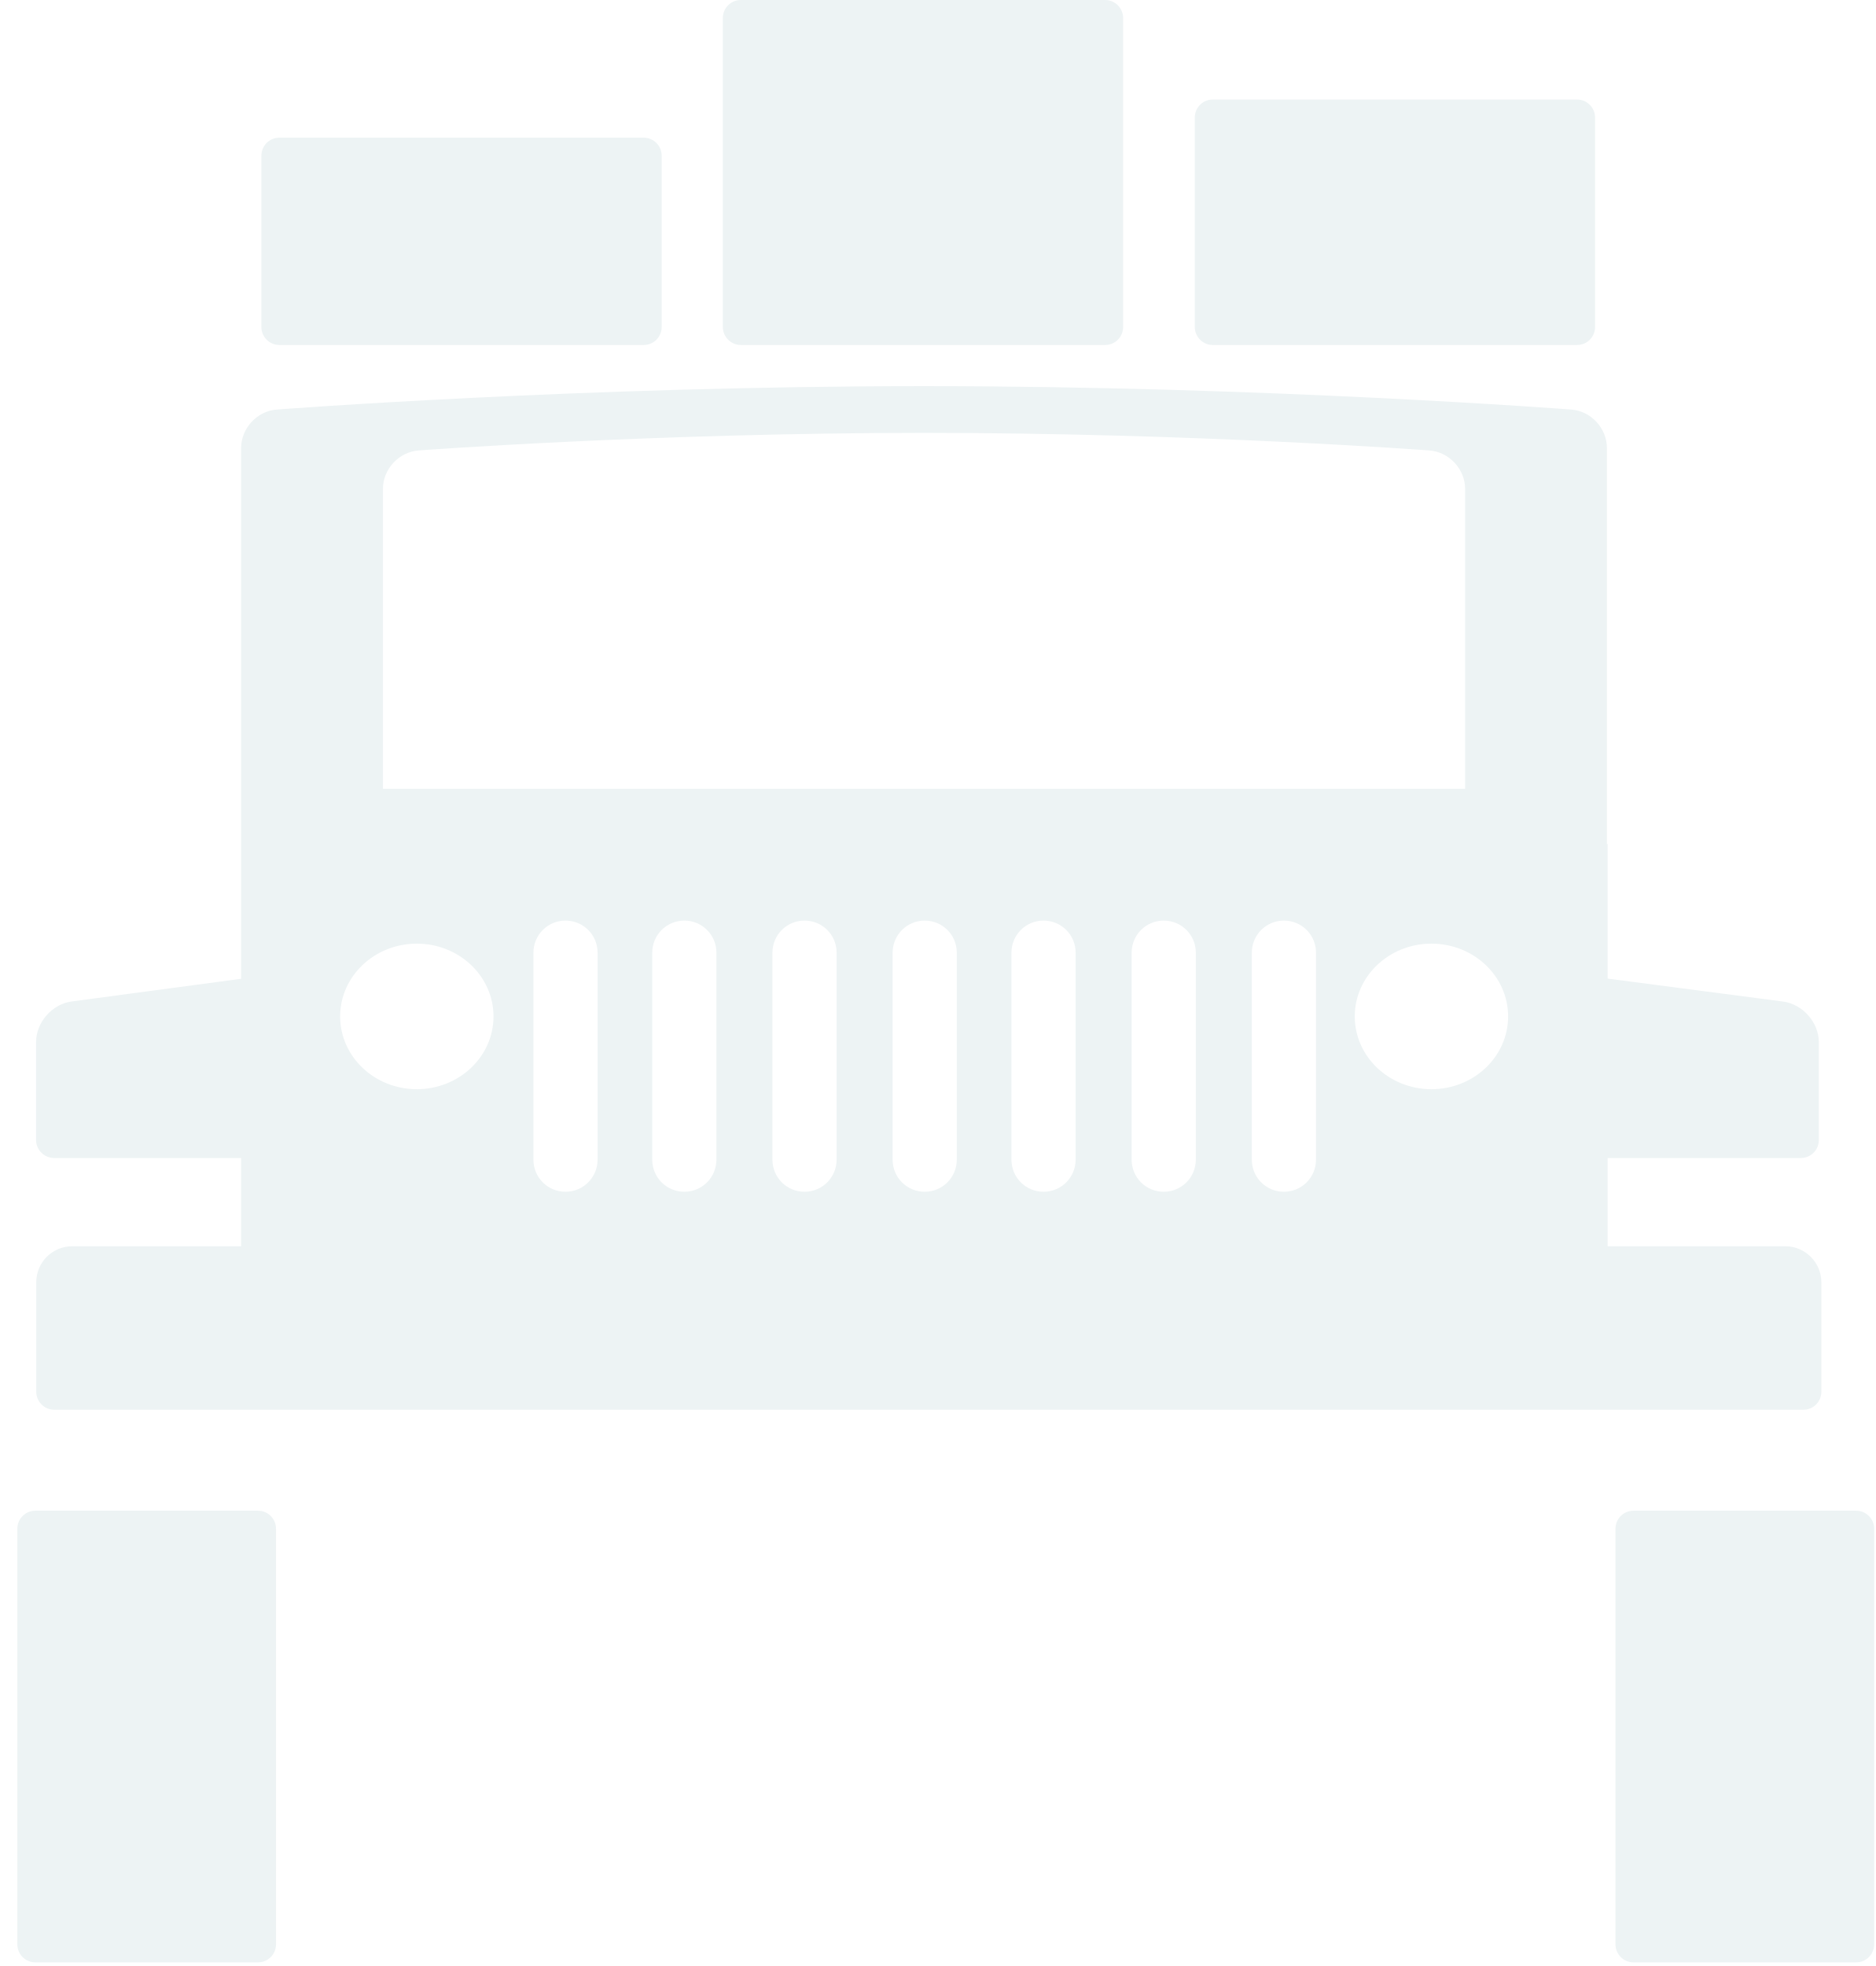
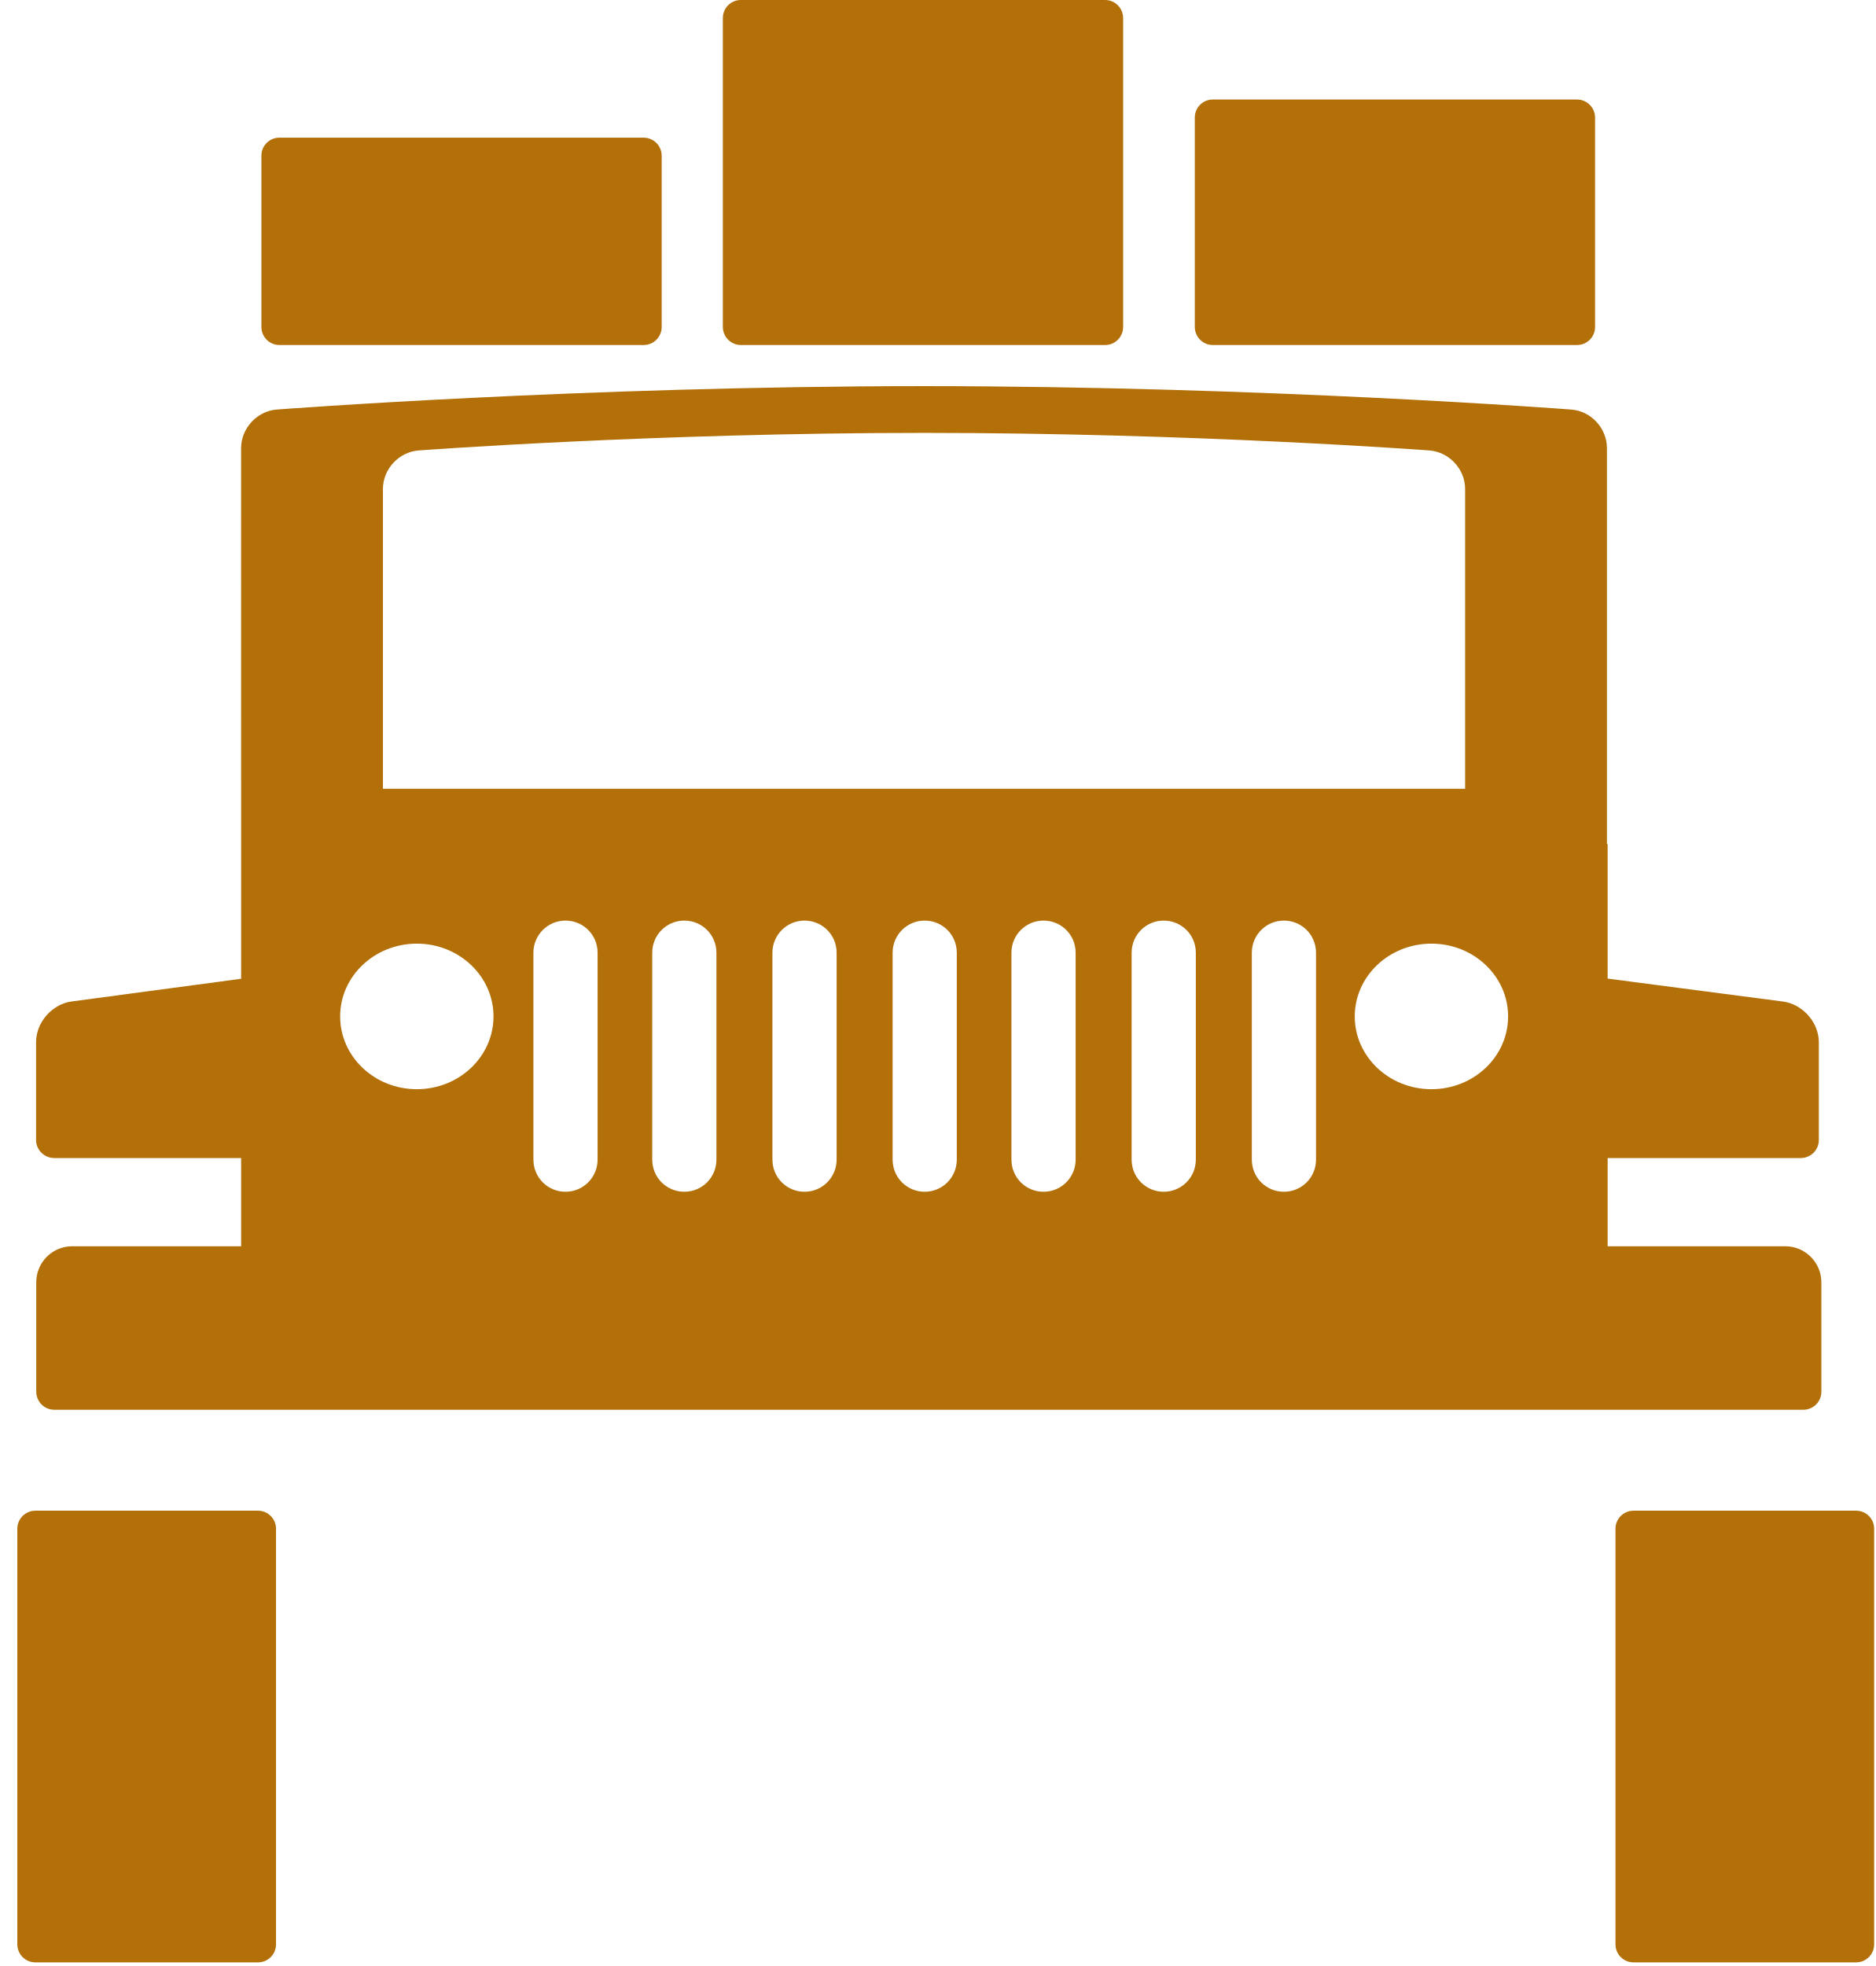
<svg xmlns="http://www.w3.org/2000/svg" width="104px" height="109px" viewBox="0 0 104 109" version="1.1">
  <defs />
  <g id="Pics-+-new-site" stroke="none" stroke-width="1" fill="none" fill-rule="evenodd">
-     <g id="Group" fill="#EDF3F4">
+     <g id="Group" fill="#B36F08">
      <rect id="Rectangle-54-Copy-7" x="0.961" y="83.757" width="14.345" height="25.042" rx="1" />
      <rect id="Rectangle-54-Copy-12" x="89.583" y="83.757" width="14.345" height="25.042" rx="1" />
      <path d="M14.495,8.633 C14.495,8.08 14.939,7.633 15.492,7.633 L35.695,7.633 C36.245,7.633 36.692,8.083 36.692,8.633 L36.692,18.128 C36.692,18.68 36.248,19.128 35.695,19.128 L15.492,19.128 C14.941,19.128 14.495,18.677 14.495,18.128 L14.495,8.633 Z M40.084,1.001 C40.084,0.448 40.527,0 41.081,0 L61.284,0 C61.834,0 62.281,0.454 62.281,1.001 L62.281,18.126 C62.281,18.679 61.837,19.128 61.284,19.128 L41.081,19.128 C40.53,19.128 40.084,18.674 40.084,18.126 L40.084,1.001 Z M66.255,6.518 C66.255,5.966 66.698,5.518 67.251,5.518 L87.454,5.518 C88.005,5.518 88.451,5.97 88.451,6.518 L88.451,18.127 C88.451,18.68 88.008,19.128 87.454,19.128 L67.251,19.128 C66.701,19.128 66.255,18.675 66.255,18.127 L66.255,6.518 Z" id="Combined-Shape" />
      <path d="M13.371,69.096 L13.371,64.204 L3.009,64.204 C2.452,64.204 2,63.751 2,63.205 L2,57.782 C2,56.68 2.89,55.668 3.978,55.523 L13.371,54.266 L13.371,47.018 L13.37,24.846 C13.37,23.742 14.261,22.782 15.357,22.706 C15.357,22.706 32.305,21.408 51.24,21.408 C70.174,21.408 87.122,22.706 87.122,22.706 C88.219,22.784 89.109,23.736 89.109,24.846 L89.109,46.795 L89.148,46.795 L89.148,54.256 L98.867,55.527 C99.967,55.671 100.859,56.688 100.859,57.782 L100.859,63.205 C100.859,63.757 100.417,64.204 99.851,64.204 L89.148,64.204 L89.148,69.096 L99,69.096 C100.105,69.096 101,69.998 101,71.096 L101,77.155 C101,77.71 100.559,78.16 100.004,78.16 L3.006,78.16 C2.456,78.16 2.01,77.71 2.01,77.155 L2.01,71.096 C2.01,69.991 2.896,69.096 4.009,69.096 L13.371,69.096 Z M21.235,27.102 C21.235,26.001 22.13,25.046 23.231,24.973 C23.231,24.973 36.237,24 51.24,24 C66.242,24 79.248,24.973 79.248,24.973 C80.351,25.048 81.245,26.007 81.245,27.102 L81.245,43.735 L21.235,43.735 L21.235,27.102 Z M29.579,52.823 C29.579,51.838 30.369,51.04 31.358,51.04 C32.341,51.04 33.138,51.827 33.138,52.823 L33.138,64.291 C33.138,65.276 32.348,66.074 31.358,66.074 C30.375,66.074 29.579,65.287 29.579,64.291 L29.579,52.823 Z M36.168,52.823 C36.168,51.838 36.958,51.04 37.948,51.04 C38.931,51.04 39.728,51.827 39.728,52.823 L39.728,64.291 C39.728,65.276 38.937,66.074 37.948,66.074 C36.965,66.074 36.168,65.287 36.168,64.291 L36.168,52.823 Z M42.833,52.823 C42.833,51.838 43.623,51.04 44.613,51.04 C45.596,51.04 46.393,51.827 46.393,52.823 L46.393,64.291 C46.393,65.276 45.602,66.074 44.613,66.074 C43.63,66.074 42.833,65.287 42.833,64.291 L42.833,52.823 Z M49.498,52.823 C49.498,51.838 50.288,51.04 51.278,51.04 C52.261,51.04 53.057,51.827 53.057,52.823 L53.057,64.291 C53.057,65.276 52.267,66.074 51.278,66.074 C50.295,66.074 49.498,65.287 49.498,64.291 L49.498,52.823 Z M56.087,52.823 C56.087,51.838 56.877,51.04 57.867,51.04 C58.85,51.04 59.647,51.827 59.647,52.823 L59.647,64.291 C59.647,65.276 58.857,66.074 57.867,66.074 C56.884,66.074 56.087,65.287 56.087,64.291 L56.087,52.823 Z M62.752,52.823 C62.752,51.838 63.542,51.04 64.532,51.04 C65.515,51.04 66.312,51.827 66.312,52.823 L66.312,64.291 C66.312,65.276 65.522,66.074 64.532,66.074 C63.549,66.074 62.752,65.287 62.752,64.291 L62.752,52.823 Z M69.417,52.823 C69.417,51.838 70.207,51.04 71.197,51.04 C72.18,51.04 72.977,51.827 72.977,52.823 L72.977,64.291 C72.977,65.276 72.187,66.074 71.197,66.074 C70.214,66.074 69.417,65.287 69.417,64.291 L69.417,52.823 Z M23.114,60.388 C25.462,60.388 27.366,58.582 27.366,56.353 C27.366,54.125 25.462,52.318 23.114,52.318 C20.766,52.318 18.862,54.125 18.862,56.353 C18.862,58.582 20.766,60.388 23.114,60.388 Z M79.377,60.388 C81.726,60.388 83.629,58.582 83.629,56.353 C83.629,54.125 81.726,52.318 79.377,52.318 C77.029,52.318 75.125,54.125 75.125,56.353 C75.125,58.582 77.029,60.388 79.377,60.388 Z" id="Combined-Shape" />
    </g>
  </g>
</svg>
